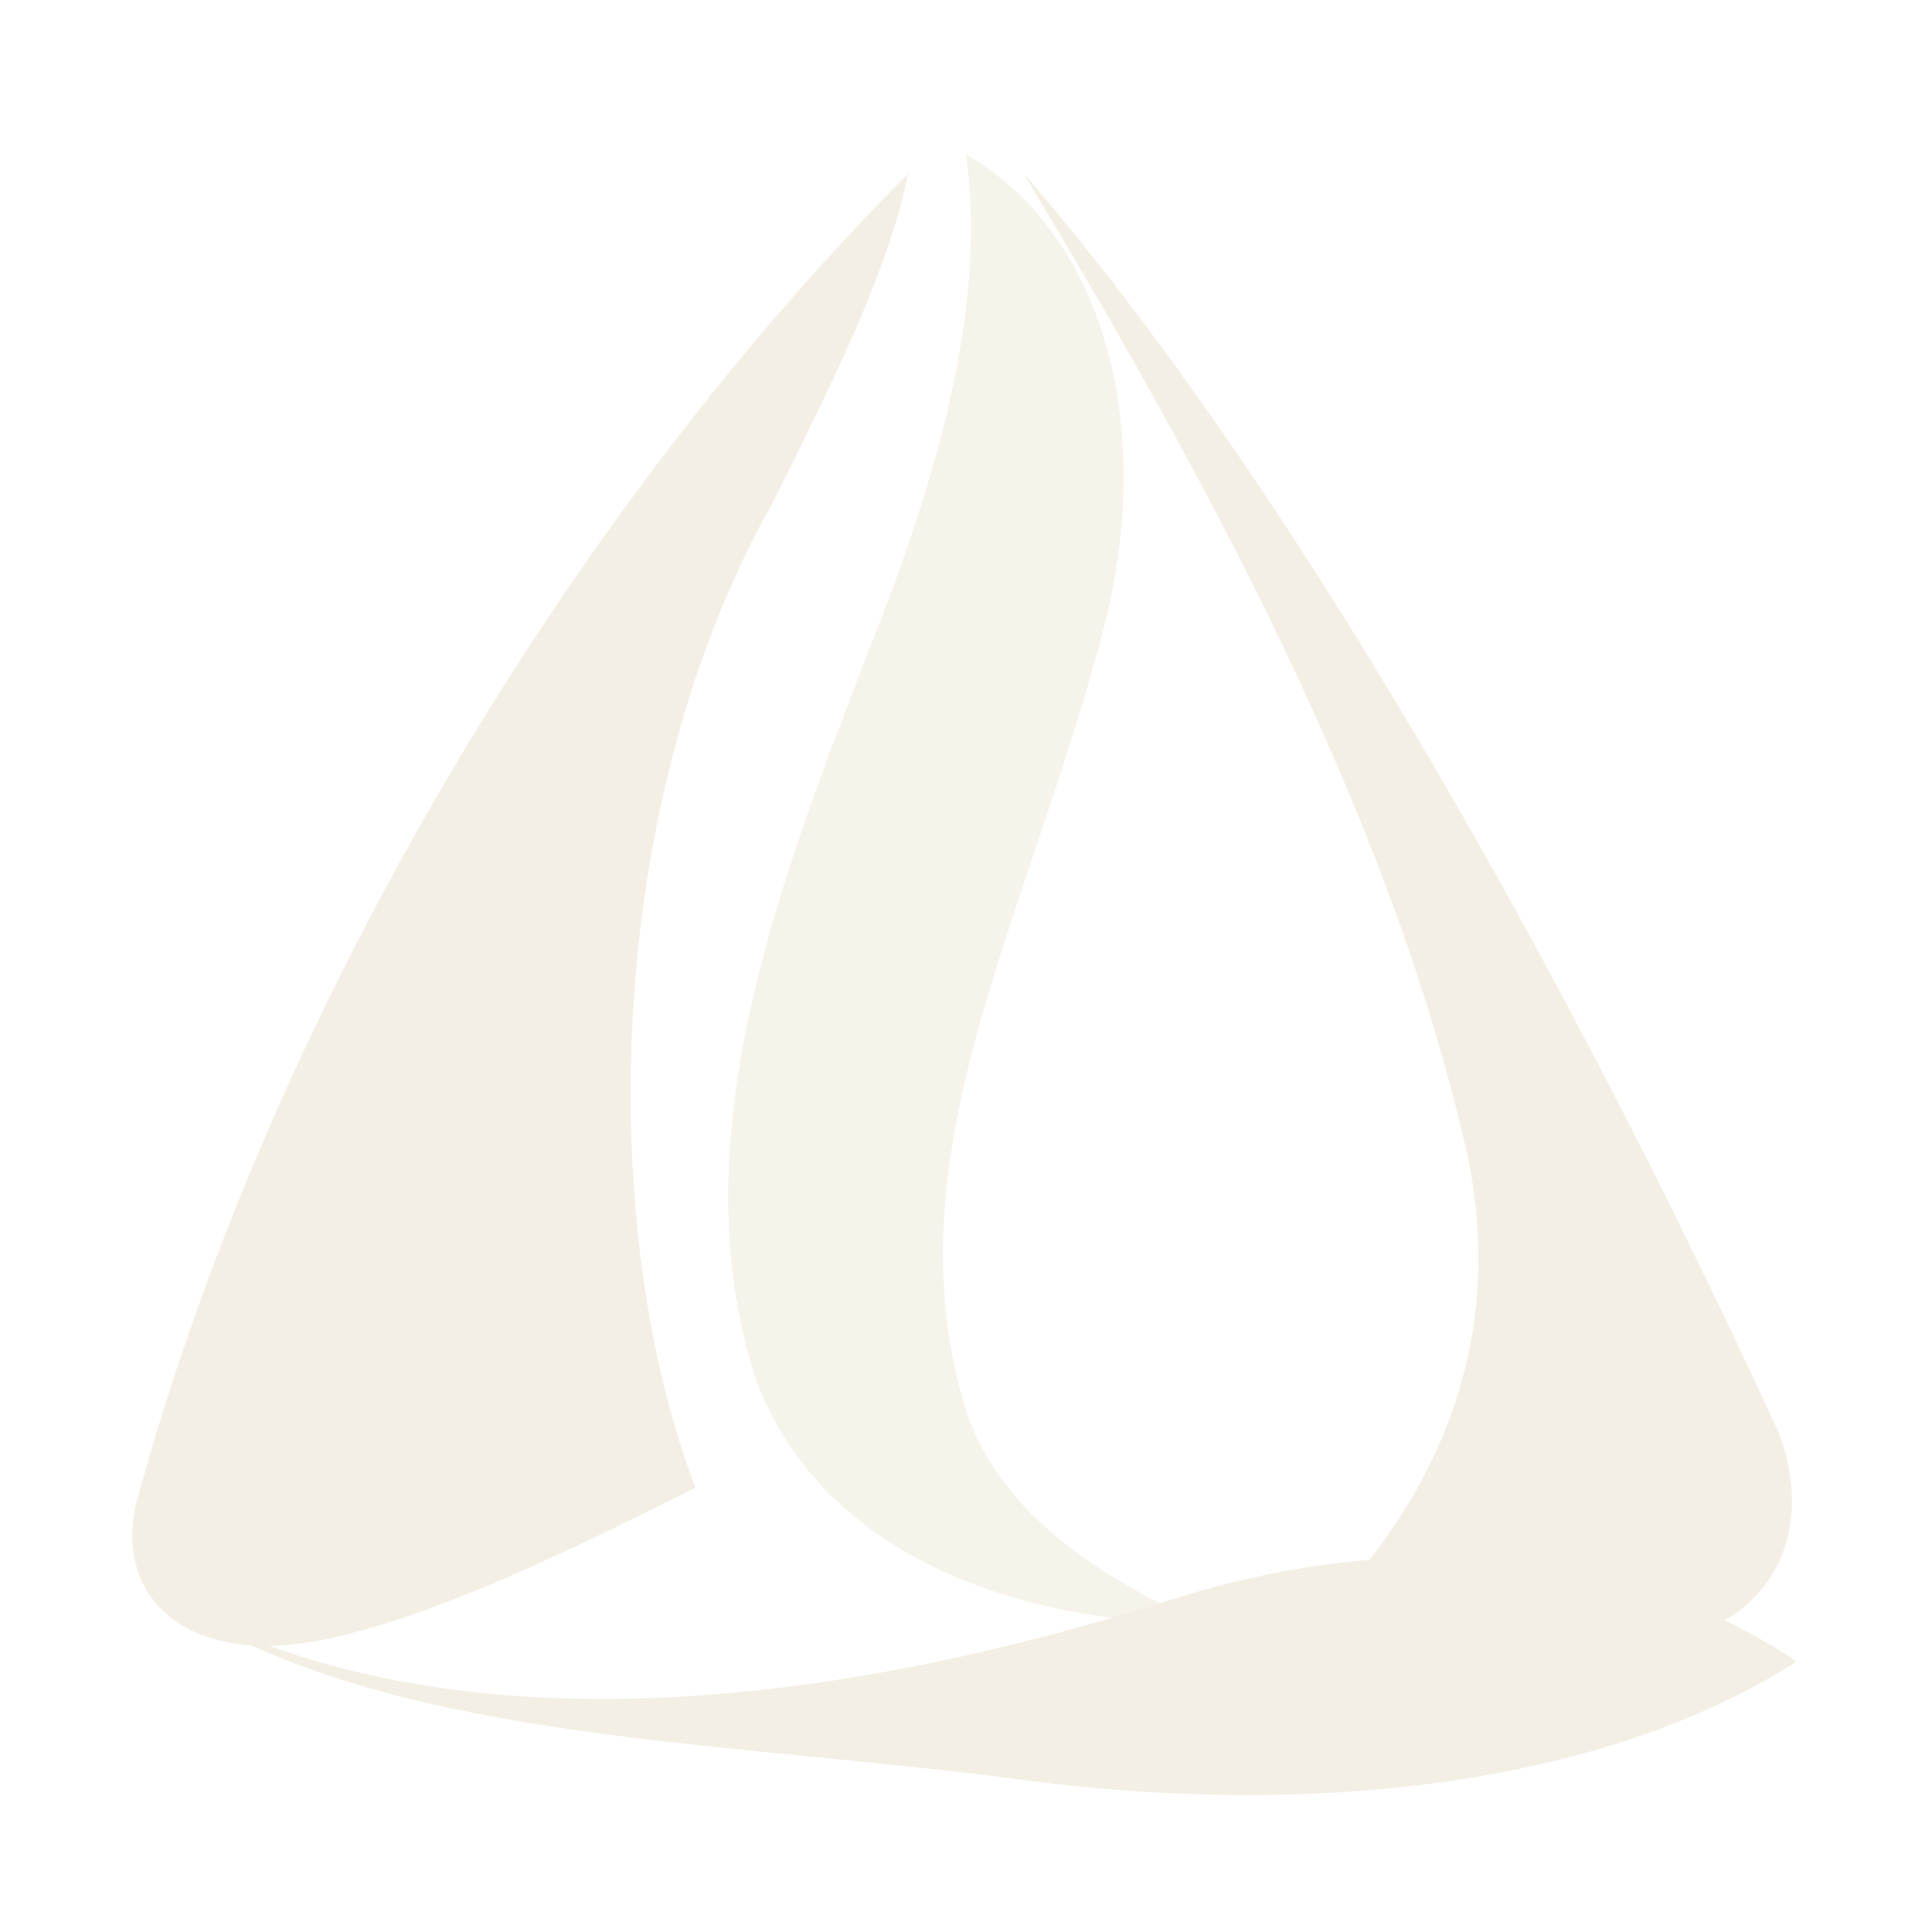
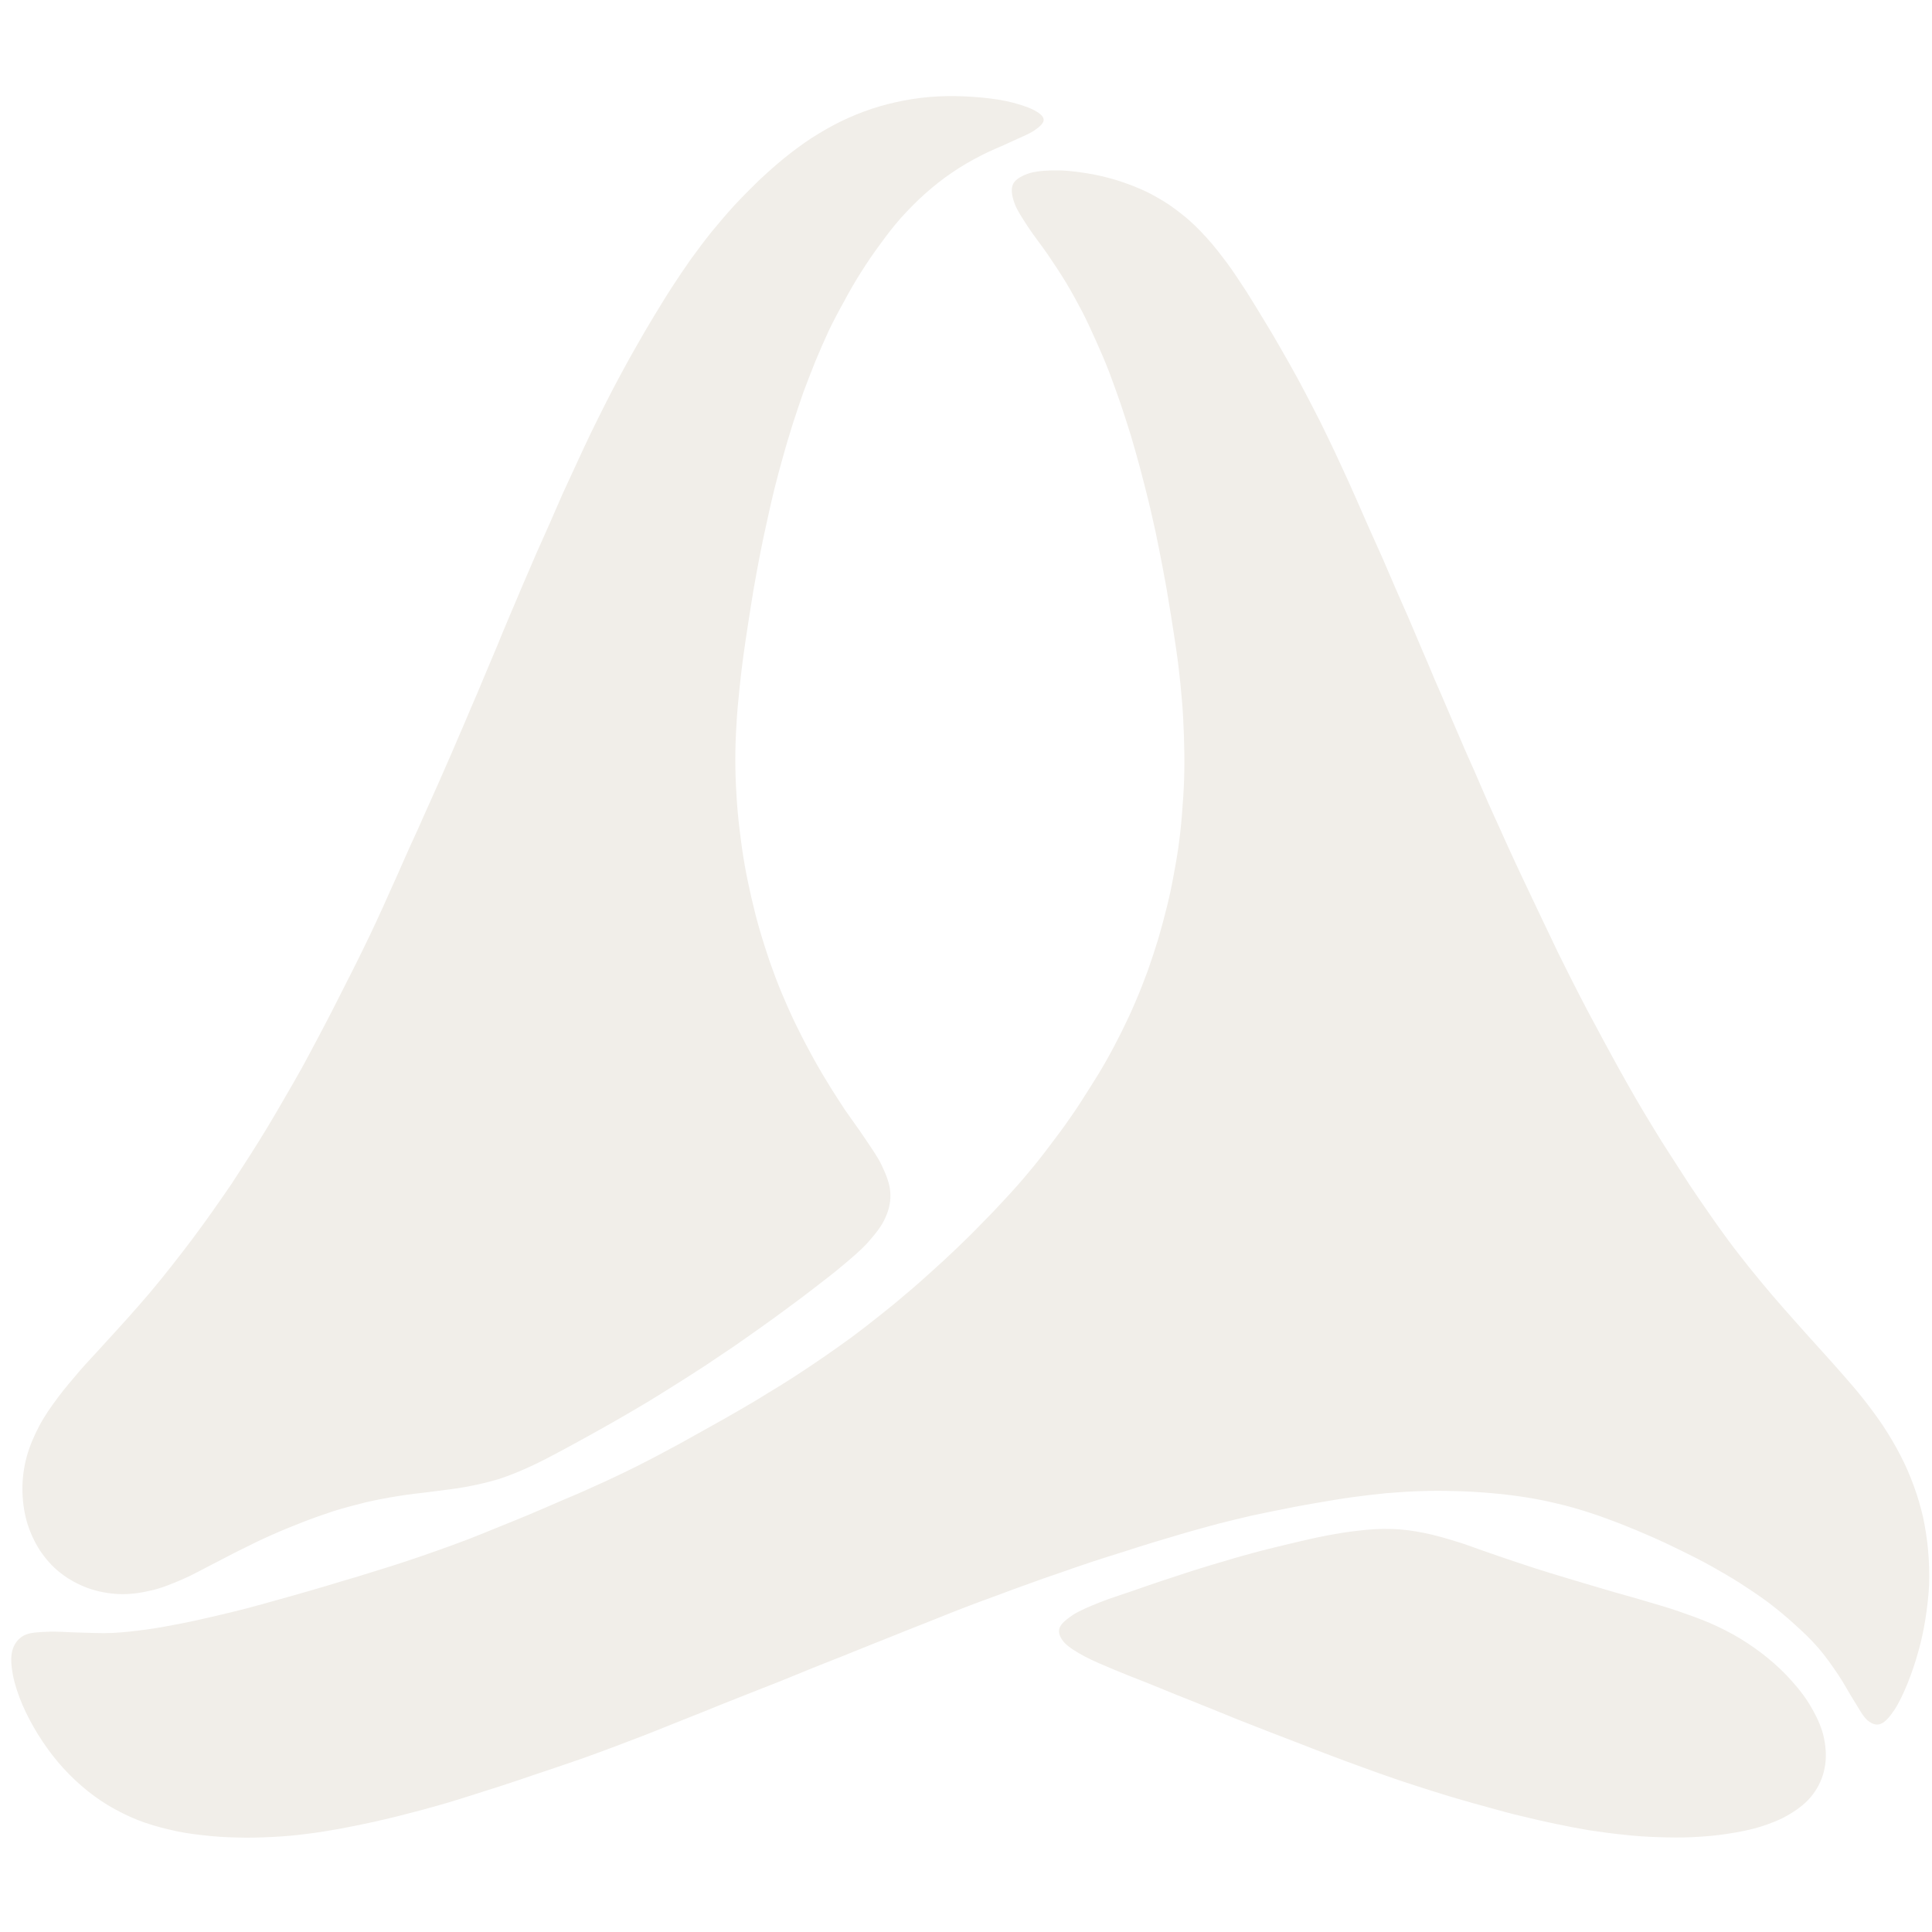
<svg xmlns="http://www.w3.org/2000/svg" viewBox="0 0 100 100">
-   <g fill="#F4EFE4">
-     <path d="M47 9 C 30 26, 14 52, 7 78 C 6 83, 10 86, 16 85 C 22 84, 30 80, 36 77 C 31 64, 31 42, 40 26 C 43 20, 46 14, 47 9 Z" />
-     <path d="M50 8 C 57 12, 60 22, 57 33 C 53 48, 46 60, 50 73 C 52 79, 58 82, 62 84 C 52 84, 42 80, 39 71 C 35 58, 41 44, 46 31 C 49 23, 51 15, 50 8 Z" opacity=".78" />
-     <path d="M53 9 C 66 24, 80 48, 92 74 C 94 79, 92 84, 86 85 C 80 86, 74 85, 68 84 C 74 78, 78 70, 76 60 C 72 42, 62 24, 53 9 Z" />
-     <path d="M9 83 C 24 91, 44 88, 60 83 C 72 79, 84 80, 93 86 C 82 93, 66 94, 52 92 C 36 90, 20 90, 9 83 Z" />
-   </g>
+   <path fill="#F1EEE9" fill-rule="evenodd" d="M72.00 79.14C71.43 79.12 70.86 79.16 70.29 79.23C69.71 79.29 69.14 79.39 68.57 79.50C67.99 79.61 67.42 79.75 66.86 79.88C66.29 80.02 65.72 80.15 65.16 80.30C64.60 80.45 64.04 80.60 63.49 80.77C62.93 80.93 62.38 81.10 61.83 81.27C61.28 81.45 60.73 81.63 60.18 81.81C59.64 81.99 59.09 82.18 58.55 82.37C58.00 82.56 57.41 82.74 56.92 82.94C56.42 83.14 55.91 83.35 55.56 83.57C55.22 83.80 54.92 84.03 54.84 84.27C54.76 84.51 54.87 84.77 55.09 85.02C55.31 85.26 55.72 85.51 56.15 85.74C56.58 85.97 57.14 86.20 57.66 86.42C58.18 86.64 58.73 86.85 59.26 87.06C59.80 87.28 60.33 87.49 60.86 87.71C61.40 87.92 61.93 88.14 62.46 88.35C63.00 88.57 63.53 88.78 64.06 89.00C64.60 89.21 65.13 89.42 65.67 89.63C66.21 89.84 66.74 90.04 67.28 90.25C67.82 90.46 68.35 90.67 68.89 90.87C69.43 91.07 69.97 91.28 70.51 91.47C71.05 91.67 71.59 91.86 72.14 92.05C72.68 92.24 73.23 92.41 73.78 92.59C74.33 92.76 74.88 92.94 75.44 93.10C75.99 93.26 76.55 93.42 77.11 93.57C77.67 93.73 78.23 93.88 78.79 94.01C79.36 94.15 79.93 94.28 80.50 94.40C81.07 94.52 81.65 94.63 82.23 94.73C82.82 94.82 83.41 94.90 84.00 94.96C84.60 95.03 85.20 95.07 85.80 95.09C86.41 95.11 87.02 95.12 87.62 95.09C88.22 95.06 88.82 95.01 89.40 94.92C89.99 94.83 90.58 94.72 91.12 94.55C91.66 94.38 92.20 94.17 92.65 93.89C93.10 93.62 93.54 93.28 93.83 92.88C94.13 92.49 94.35 92.01 94.44 91.52C94.54 91.04 94.52 90.49 94.41 89.97C94.31 89.46 94.07 88.93 93.79 88.44C93.52 87.95 93.16 87.47 92.77 87.04C92.39 86.60 91.95 86.19 91.50 85.82C91.05 85.45 90.56 85.11 90.07 84.81C89.57 84.51 89.06 84.25 88.53 84.02C88.00 83.79 87.46 83.60 86.91 83.41C86.37 83.22 85.81 83.06 85.26 82.90C84.71 82.73 84.15 82.58 83.59 82.42C83.03 82.26 82.48 82.09 81.93 81.93C81.37 81.76 80.82 81.60 80.27 81.43C79.71 81.26 79.16 81.08 78.62 80.90C78.07 80.72 77.53 80.53 76.98 80.34C76.44 80.16 75.90 79.94 75.35 79.78C74.80 79.61 74.25 79.45 73.69 79.34C73.14 79.23 72.57 79.15 72.00 79.14ZM53.33 8.95C52.94 9.07 52.59 9.25 52.45 9.50C52.31 9.76 52.37 10.12 52.50 10.49C52.63 10.87 52.93 11.31 53.22 11.76C53.51 12.20 53.90 12.69 54.23 13.17C54.56 13.65 54.88 14.14 55.18 14.63C55.48 15.13 55.75 15.63 56.02 16.14C56.28 16.65 56.52 17.17 56.75 17.69C56.99 18.22 57.21 18.74 57.42 19.28C57.62 19.81 57.81 20.35 58.00 20.89C58.18 21.43 58.36 21.98 58.53 22.53C58.69 23.08 58.85 23.63 59.00 24.19C59.15 24.75 59.29 25.31 59.43 25.87C59.57 26.43 59.69 27.00 59.82 27.57C59.94 28.14 60.05 28.71 60.16 29.28C60.27 29.86 60.38 30.43 60.47 31.01C60.57 31.59 60.66 32.17 60.75 32.75C60.84 33.33 60.93 33.92 61.00 34.51C61.07 35.09 61.13 35.69 61.18 36.29C61.23 36.88 61.26 37.49 61.28 38.09C61.30 38.69 61.31 39.30 61.30 39.90C61.29 40.51 61.26 41.11 61.21 41.71C61.17 42.30 61.12 42.90 61.04 43.49C60.97 44.07 60.87 44.65 60.76 45.23C60.66 45.80 60.54 46.37 60.40 46.93C60.26 47.50 60.11 48.05 59.95 48.60C59.78 49.15 59.60 49.70 59.41 50.24C59.21 50.77 59.01 51.31 58.78 51.83C58.56 52.36 58.31 52.88 58.06 53.39C57.80 53.91 57.54 54.41 57.25 54.92C56.97 55.42 56.66 55.91 56.35 56.40C56.04 56.89 55.73 57.38 55.39 57.86C55.06 58.34 54.71 58.81 54.35 59.28C54.00 59.75 53.63 60.22 53.25 60.67C52.87 61.13 52.47 61.58 52.06 62.02C51.66 62.46 51.24 62.90 50.81 63.33C50.39 63.77 49.96 64.19 49.52 64.61C49.08 65.03 48.64 65.44 48.19 65.84C47.75 66.24 47.30 66.64 46.84 67.02C46.39 67.41 45.93 67.78 45.46 68.15C45.00 68.52 44.53 68.88 44.06 69.23C43.58 69.58 43.10 69.92 42.62 70.25C42.14 70.58 41.66 70.90 41.17 71.22C40.68 71.54 40.19 71.84 39.69 72.14C39.20 72.45 38.70 72.74 38.20 73.03C37.70 73.32 37.20 73.60 36.70 73.88C36.20 74.16 35.69 74.44 35.19 74.72C34.68 74.99 34.18 75.27 33.67 75.53C33.16 75.80 32.65 76.05 32.13 76.30C31.61 76.55 31.09 76.79 30.57 77.02C30.05 77.26 29.52 77.48 29.00 77.70C28.47 77.93 27.95 78.16 27.42 78.38C26.89 78.60 26.36 78.82 25.83 79.03C25.30 79.25 24.77 79.46 24.24 79.67C23.71 79.87 23.17 80.07 22.63 80.26C22.09 80.45 21.55 80.64 21.00 80.82C20.46 81.00 19.91 81.17 19.36 81.34C18.82 81.51 18.27 81.68 17.71 81.84C17.16 82.01 16.61 82.17 16.06 82.33C15.51 82.49 14.95 82.65 14.40 82.80C13.84 82.96 13.29 83.11 12.73 83.26C12.17 83.40 11.61 83.54 11.04 83.67C10.48 83.80 9.91 83.93 9.34 84.04C8.77 84.15 8.19 84.26 7.61 84.34C7.02 84.42 6.43 84.49 5.84 84.52C5.25 84.55 4.64 84.51 4.08 84.50C3.51 84.49 2.93 84.43 2.46 84.46C1.99 84.48 1.55 84.49 1.24 84.65C0.94 84.81 0.73 85.09 0.64 85.43C0.54 85.77 0.58 86.24 0.67 86.71C0.76 87.18 0.95 87.75 1.17 88.26C1.39 88.77 1.67 89.29 1.97 89.78C2.28 90.27 2.61 90.74 2.98 91.18C3.35 91.62 3.77 92.05 4.20 92.42C4.63 92.80 5.10 93.14 5.59 93.44C6.08 93.73 6.59 93.99 7.12 94.20C7.65 94.41 8.21 94.57 8.77 94.70C9.33 94.84 9.92 94.93 10.50 94.99C11.09 95.06 11.70 95.10 12.30 95.11C12.90 95.13 13.51 95.11 14.11 95.08C14.71 95.05 15.30 95.00 15.89 94.92C16.48 94.85 17.06 94.75 17.63 94.65C18.21 94.54 18.78 94.42 19.35 94.30C19.91 94.17 20.48 94.04 21.04 93.89C21.60 93.75 22.15 93.60 22.71 93.44C23.26 93.29 23.81 93.11 24.36 92.94C24.90 92.77 25.45 92.59 25.99 92.42C26.54 92.24 27.08 92.06 27.63 91.87C28.17 91.69 28.71 91.51 29.26 91.32C29.80 91.14 30.34 90.95 30.88 90.75C31.41 90.55 31.95 90.36 32.48 90.15C33.02 89.95 33.55 89.74 34.08 89.53C34.61 89.32 35.14 89.10 35.68 88.89C36.21 88.68 36.74 88.47 37.27 88.25C37.80 88.04 38.33 87.83 38.86 87.62C39.39 87.41 39.93 87.20 40.46 86.99C40.99 86.77 41.52 86.56 42.05 86.34C42.58 86.13 43.11 85.92 43.64 85.71C44.17 85.50 44.70 85.28 45.23 85.07C45.77 84.86 46.30 84.64 46.83 84.43C47.36 84.22 47.89 84.01 48.42 83.80C48.95 83.59 49.48 83.37 50.02 83.17C50.55 82.96 51.09 82.77 51.63 82.57C52.16 82.37 52.70 82.17 53.24 81.98C53.78 81.78 54.32 81.59 54.86 81.41C55.40 81.22 55.94 81.03 56.49 80.85C57.03 80.67 57.58 80.50 58.12 80.33C58.67 80.15 59.22 79.98 59.77 79.81C60.32 79.65 60.87 79.48 61.42 79.32C61.98 79.16 62.53 79.01 63.09 78.86C63.65 78.72 64.21 78.58 64.78 78.45C65.34 78.33 65.91 78.21 66.49 78.10C67.06 77.98 67.63 77.88 68.21 77.78C68.79 77.68 69.37 77.58 69.95 77.50C70.54 77.42 71.13 77.35 71.72 77.29C72.32 77.24 72.92 77.20 73.52 77.18C74.12 77.16 74.73 77.16 75.33 77.18C75.94 77.19 76.54 77.23 77.14 77.28C77.73 77.33 78.33 77.40 78.91 77.49C79.49 77.58 80.06 77.69 80.62 77.83C81.19 77.96 81.74 78.12 82.29 78.30C82.83 78.47 83.37 78.68 83.90 78.88C84.43 79.09 84.96 79.31 85.48 79.54C86.01 79.77 86.53 80.02 87.04 80.27C87.55 80.52 88.07 80.78 88.57 81.06C89.07 81.34 89.57 81.63 90.06 81.94C90.55 82.26 91.04 82.58 91.51 82.93C91.98 83.29 92.44 83.66 92.87 84.06C93.31 84.45 93.74 84.86 94.12 85.30C94.50 85.74 94.84 86.23 95.15 86.69C95.46 87.15 95.73 87.67 95.98 88.06C96.23 88.46 96.44 88.86 96.67 89.05C96.90 89.24 97.13 89.32 97.36 89.22C97.59 89.13 97.84 88.83 98.07 88.48C98.30 88.13 98.54 87.61 98.74 87.12C98.94 86.62 99.14 86.04 99.29 85.49C99.45 84.93 99.57 84.36 99.66 83.79C99.75 83.22 99.82 82.63 99.85 82.04C99.87 81.45 99.85 80.86 99.80 80.27C99.75 79.69 99.66 79.11 99.54 78.54C99.41 77.98 99.25 77.43 99.05 76.89C98.85 76.35 98.63 75.83 98.36 75.32C98.10 74.81 97.80 74.31 97.48 73.82C97.16 73.34 96.81 72.87 96.44 72.40C96.08 71.94 95.68 71.49 95.28 71.03C94.89 70.58 94.48 70.14 94.08 69.69C93.67 69.24 93.27 68.79 92.87 68.34C92.47 67.89 92.07 67.44 91.68 66.98C91.29 66.52 90.91 66.06 90.54 65.60C90.17 65.13 89.80 64.67 89.45 64.19C89.10 63.72 88.76 63.24 88.43 62.76C88.09 62.28 87.77 61.80 87.44 61.31C87.12 60.82 86.81 60.33 86.50 59.85C86.18 59.36 85.87 58.87 85.57 58.37C85.27 57.88 84.97 57.38 84.68 56.88C84.39 56.38 84.11 55.88 83.83 55.38C83.55 54.88 83.28 54.37 83.00 53.86C82.73 53.36 82.46 52.85 82.19 52.35C81.92 51.84 81.66 51.33 81.40 50.82C81.14 50.30 80.88 49.79 80.63 49.28C80.38 48.76 80.14 48.24 79.89 47.73C79.64 47.21 79.40 46.69 79.15 46.17C78.91 45.66 78.66 45.14 78.42 44.62C78.18 44.10 77.94 43.58 77.71 43.06C77.47 42.54 77.24 42.02 77.00 41.49C76.77 40.97 76.55 40.45 76.32 39.92C76.09 39.40 75.85 38.88 75.63 38.35C75.40 37.83 75.18 37.30 74.95 36.77C74.73 36.25 74.50 35.72 74.27 35.20C74.05 34.67 73.83 34.14 73.60 33.62C73.38 33.09 73.15 32.57 72.93 32.04C72.70 31.52 72.47 30.99 72.24 30.47C72.01 29.94 71.79 29.42 71.56 28.89C71.33 28.37 71.09 27.85 70.86 27.33C70.63 26.80 70.40 26.28 70.17 25.76C69.94 25.23 69.70 24.71 69.46 24.19C69.22 23.67 68.98 23.15 68.73 22.64C68.48 22.12 68.23 21.61 67.96 21.10C67.70 20.59 67.43 20.08 67.16 19.58C66.88 19.07 66.60 18.57 66.31 18.07C66.03 17.57 65.73 17.07 65.43 16.58C65.13 16.08 64.83 15.59 64.52 15.10C64.20 14.61 63.88 14.12 63.54 13.65C63.19 13.19 62.84 12.72 62.45 12.30C62.06 11.87 61.65 11.46 61.20 11.11C60.76 10.75 60.29 10.43 59.79 10.16C59.30 9.88 58.77 9.66 58.23 9.47C57.70 9.28 57.13 9.13 56.56 9.02C55.99 8.92 55.36 8.83 54.83 8.82C54.29 8.81 53.73 8.84 53.33 8.95ZM48.55 4.99C47.96 5.02 47.38 5.09 46.80 5.20C46.23 5.31 45.67 5.45 45.13 5.63C44.58 5.81 44.05 6.03 43.53 6.28C43.02 6.53 42.52 6.82 42.03 7.13C41.54 7.45 41.07 7.80 40.61 8.17C40.15 8.54 39.71 8.94 39.27 9.35C38.84 9.77 38.42 10.19 38.01 10.63C37.61 11.07 37.22 11.53 36.84 11.99C36.47 12.45 36.12 12.92 35.77 13.40C35.43 13.88 35.11 14.36 34.79 14.85C34.47 15.34 34.17 15.84 33.87 16.33C33.57 16.83 33.27 17.33 32.99 17.83C32.70 18.33 32.42 18.84 32.15 19.34C31.87 19.85 31.61 20.36 31.35 20.87C31.09 21.39 30.83 21.90 30.58 22.42C30.33 22.94 30.09 23.46 29.85 23.98C29.61 24.50 29.37 25.02 29.13 25.54C28.90 26.07 28.67 26.59 28.44 27.12C28.21 27.64 27.97 28.17 27.74 28.69C27.51 29.22 27.29 29.75 27.06 30.27C26.84 30.80 26.61 31.33 26.39 31.85C26.16 32.38 25.95 32.91 25.73 33.44C25.51 33.97 25.28 34.50 25.06 35.03C24.84 35.56 24.62 36.09 24.39 36.61C24.17 37.14 23.94 37.67 23.71 38.20C23.49 38.72 23.26 39.25 23.03 39.77C22.80 40.30 22.57 40.82 22.33 41.35C22.10 41.87 21.86 42.39 21.63 42.92C21.39 43.44 21.15 43.96 20.92 44.49C20.69 45.01 20.46 45.54 20.22 46.06C19.99 46.58 19.75 47.11 19.51 47.63C19.27 48.15 19.02 48.67 18.77 49.18C18.52 49.70 18.26 50.21 18.00 50.72C17.74 51.24 17.48 51.75 17.22 52.26C16.96 52.77 16.69 53.28 16.42 53.79C16.15 54.30 15.88 54.81 15.60 55.32C15.32 55.82 15.03 56.32 14.74 56.82C14.45 57.32 14.16 57.82 13.86 58.32C13.56 58.82 13.25 59.31 12.94 59.80C12.62 60.29 12.31 60.78 11.99 61.27C11.66 61.75 11.33 62.23 10.99 62.71C10.65 63.19 10.31 63.66 9.95 64.14C9.60 64.61 9.24 65.07 8.87 65.54C8.51 66.00 8.13 66.47 7.75 66.92C7.36 67.38 6.96 67.83 6.56 68.28C6.16 68.73 5.75 69.17 5.34 69.62C4.94 70.07 4.52 70.50 4.13 70.95C3.74 71.41 3.35 71.86 3.00 72.33C2.65 72.80 2.31 73.28 2.04 73.79C1.77 74.30 1.54 74.83 1.39 75.37C1.24 75.91 1.16 76.49 1.16 77.05C1.16 77.61 1.23 78.19 1.38 78.73C1.53 79.26 1.77 79.79 2.06 80.24C2.36 80.69 2.73 81.11 3.15 81.43C3.57 81.76 4.08 82.03 4.58 82.21C5.09 82.39 5.65 82.49 6.19 82.51C6.73 82.53 7.29 82.45 7.83 82.32C8.37 82.20 8.89 81.98 9.41 81.76C9.93 81.54 10.44 81.25 10.95 80.99C11.47 80.73 11.97 80.45 12.49 80.20C13.00 79.94 13.52 79.69 14.04 79.46C14.57 79.22 15.10 79.01 15.63 78.80C16.17 78.59 16.71 78.40 17.25 78.22C17.80 78.05 18.36 77.90 18.93 77.76C19.49 77.63 20.07 77.52 20.65 77.43C21.23 77.33 21.83 77.28 22.42 77.20C23.00 77.12 23.60 77.06 24.17 76.95C24.75 76.84 25.32 76.71 25.87 76.54C26.41 76.36 26.94 76.14 27.46 75.90C27.99 75.66 28.49 75.39 29.00 75.12C29.51 74.85 30.01 74.57 30.52 74.29C31.02 74.01 31.53 73.73 32.03 73.44C32.53 73.15 33.03 72.86 33.53 72.56C34.02 72.26 34.52 71.95 35.01 71.64C35.50 71.33 35.99 71.02 36.48 70.70C36.97 70.37 37.45 70.05 37.94 69.72C38.42 69.39 38.90 69.05 39.38 68.71C39.86 68.37 40.34 68.02 40.81 67.67C41.29 67.32 41.76 66.97 42.23 66.60C42.70 66.24 43.18 65.87 43.63 65.49C44.08 65.11 44.55 64.72 44.92 64.31C45.28 63.90 45.63 63.48 45.82 63.04C46.02 62.61 46.12 62.15 46.08 61.70C46.05 61.24 45.85 60.77 45.63 60.30C45.40 59.83 45.06 59.36 44.74 58.88C44.42 58.40 44.06 57.92 43.73 57.44C43.41 56.95 43.09 56.46 42.79 55.96C42.49 55.47 42.20 54.97 41.93 54.46C41.65 53.95 41.39 53.44 41.14 52.92C40.89 52.40 40.66 51.88 40.44 51.35C40.22 50.82 40.02 50.28 39.83 49.74C39.65 49.20 39.47 48.65 39.31 48.09C39.15 47.54 39.01 46.98 38.88 46.41C38.75 45.84 38.63 45.27 38.53 44.69C38.43 44.11 38.35 43.53 38.28 42.94C38.21 42.35 38.15 41.74 38.12 41.14C38.08 40.54 38.06 39.93 38.06 39.32C38.06 38.71 38.08 38.10 38.12 37.50C38.15 36.89 38.21 36.29 38.27 35.70C38.33 35.10 38.40 34.51 38.48 33.92C38.56 33.34 38.65 32.75 38.74 32.17C38.83 31.59 38.92 31.00 39.02 30.42C39.12 29.84 39.23 29.27 39.34 28.69C39.45 28.12 39.57 27.55 39.70 26.98C39.82 26.41 39.95 25.85 40.09 25.28C40.23 24.72 40.38 24.16 40.54 23.60C40.69 23.05 40.86 22.50 41.03 21.95C41.21 21.40 41.39 20.85 41.58 20.31C41.78 19.77 41.99 19.24 42.20 18.71C42.42 18.18 42.65 17.65 42.89 17.13C43.14 16.61 43.41 16.10 43.69 15.60C43.96 15.09 44.25 14.59 44.56 14.10C44.87 13.61 45.20 13.12 45.55 12.65C45.89 12.18 46.25 11.71 46.64 11.27C47.04 10.83 47.45 10.41 47.89 10.02C48.33 9.63 48.79 9.26 49.27 8.94C49.75 8.61 50.25 8.32 50.76 8.06C51.27 7.79 51.85 7.57 52.31 7.35C52.77 7.13 53.25 6.95 53.54 6.75C53.82 6.56 54.04 6.36 54.02 6.18C54.00 5.99 53.75 5.81 53.42 5.65C53.10 5.50 52.58 5.34 52.07 5.23C51.55 5.12 50.91 5.05 50.32 5.01C49.73 4.97 49.14 4.96 48.55 4.99Z" />
</svg>
